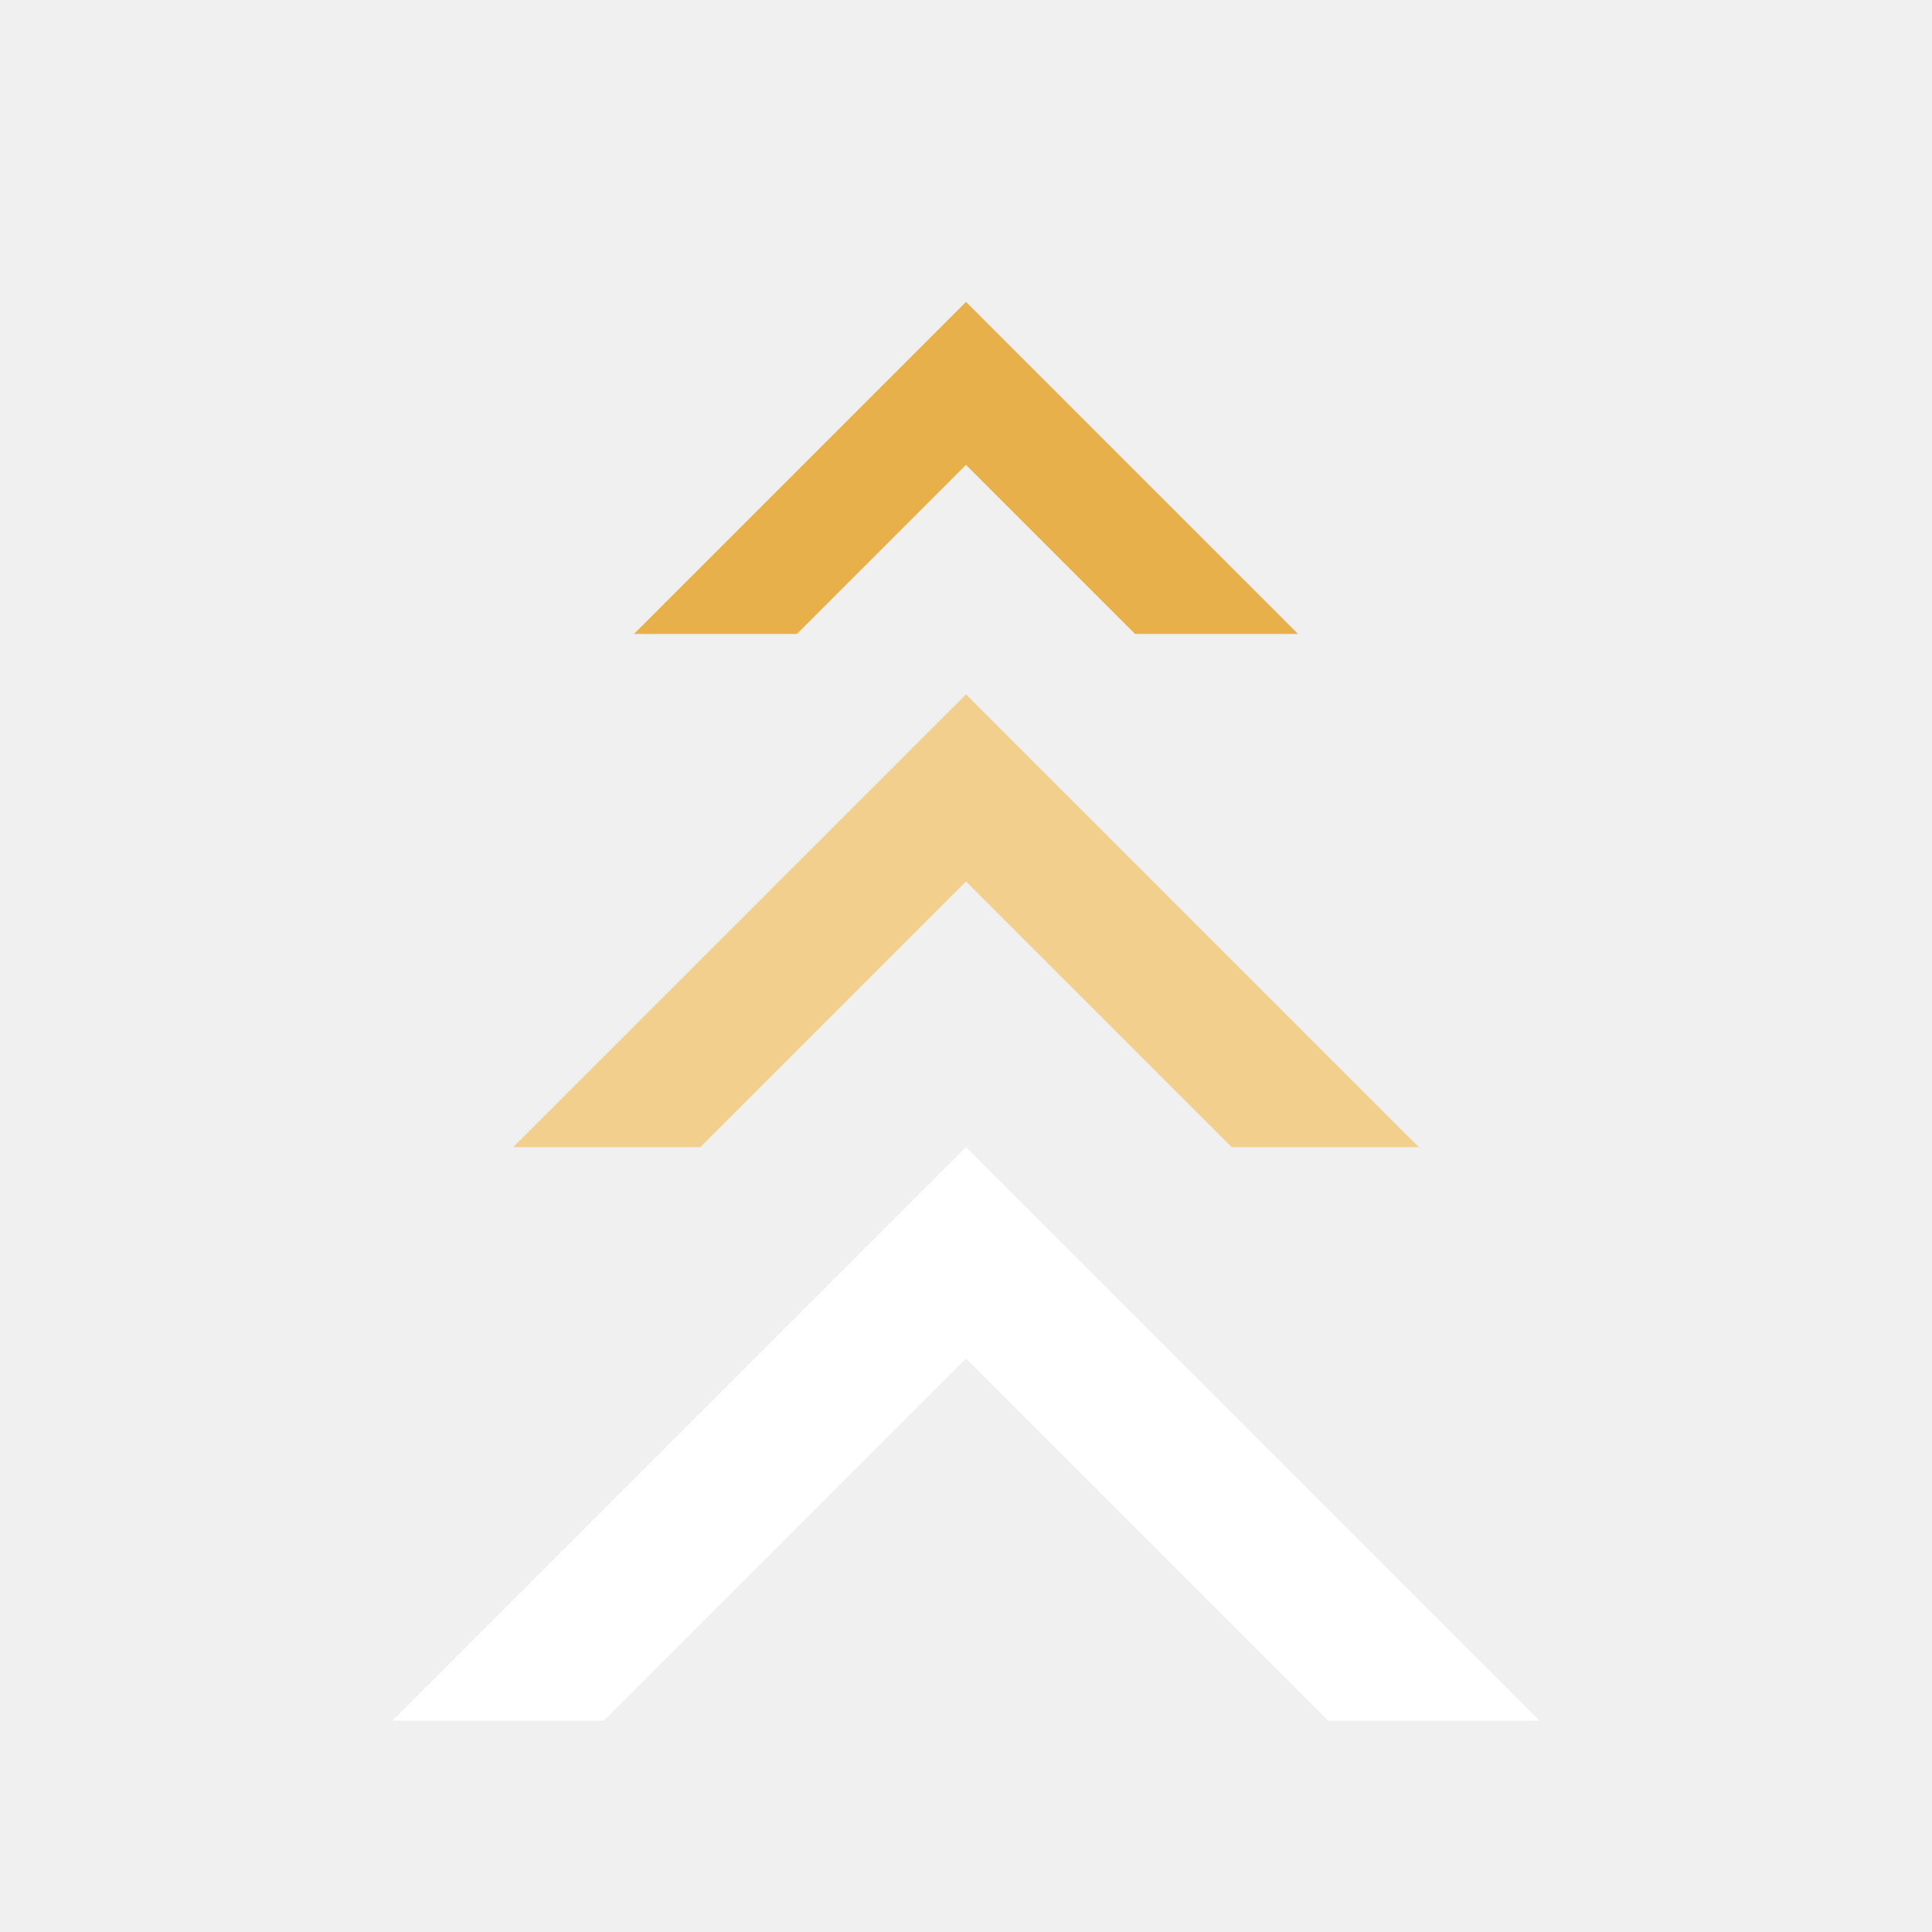
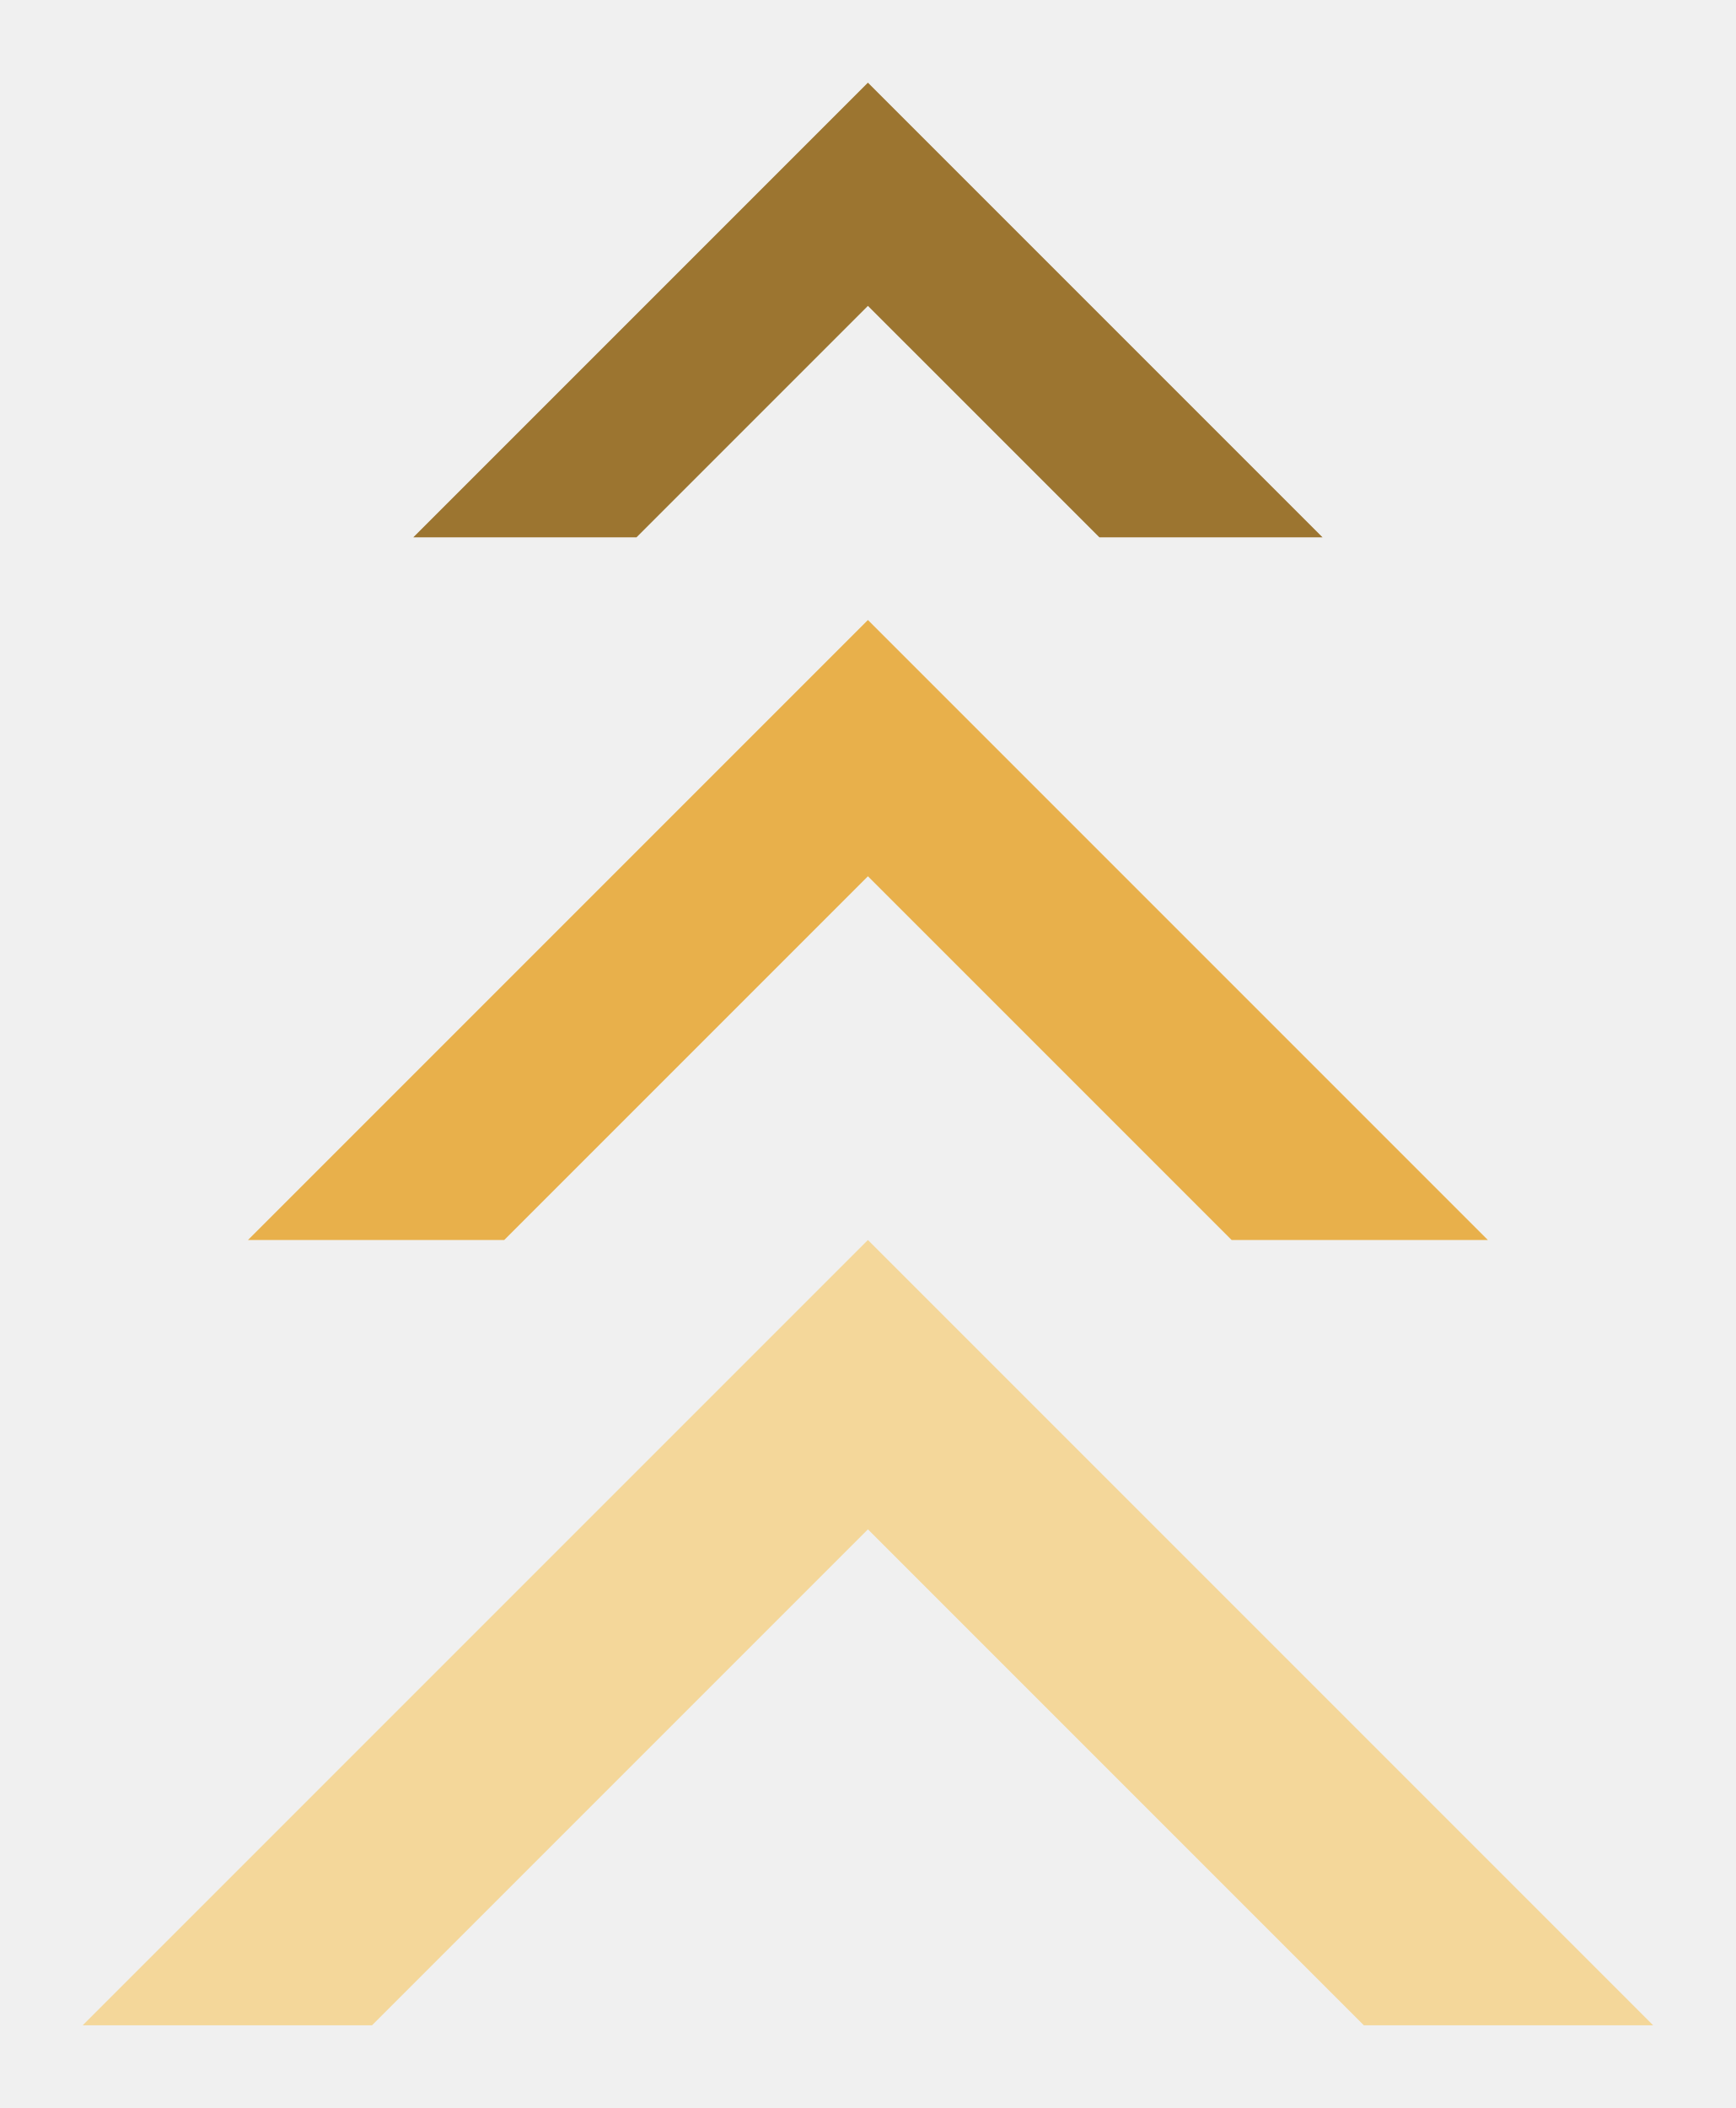
- <svg xmlns="http://www.w3.org/2000/svg" viewBox="0 0 64 64" width="64" height="64" role="img" aria-label="SkillsHome">
-   <path d="M13 57 L32 38 L51 57 L44 57 L32 45 L20 57 Z" fill="#FFFFFF" />
-   <path d="M17 38 L32 23 L47 38 L40.8 38 L32 29.2 L23.2 38 Z" fill="#F2CF8D" />
-   <path d="M21 21 L32 10 L43 21 L37.6 21 L32 15.4 L26.4 21 Z" fill="#E8B04B" />
+ <svg xmlns="http://www.w3.org/2000/svg" viewBox="11 8 42 51" width="42" height="51" role="img" aria-label="SkillsHome">
+   <path d="M13 57 L32 38 L51 57 L44 57 L32 45 L20 57 Z" fill="#f4d79a" />
+   <path d="M17 38 L32 23 L47 38 L40.8 38 L32 29.2 L23.2 38 Z" fill="#e8b04b" />
+   <path d="M21 21 L32 10 L43 21 L37.6 21 L32 15.4 L26.4 21 Z" fill="#9c7530" />
</svg>
